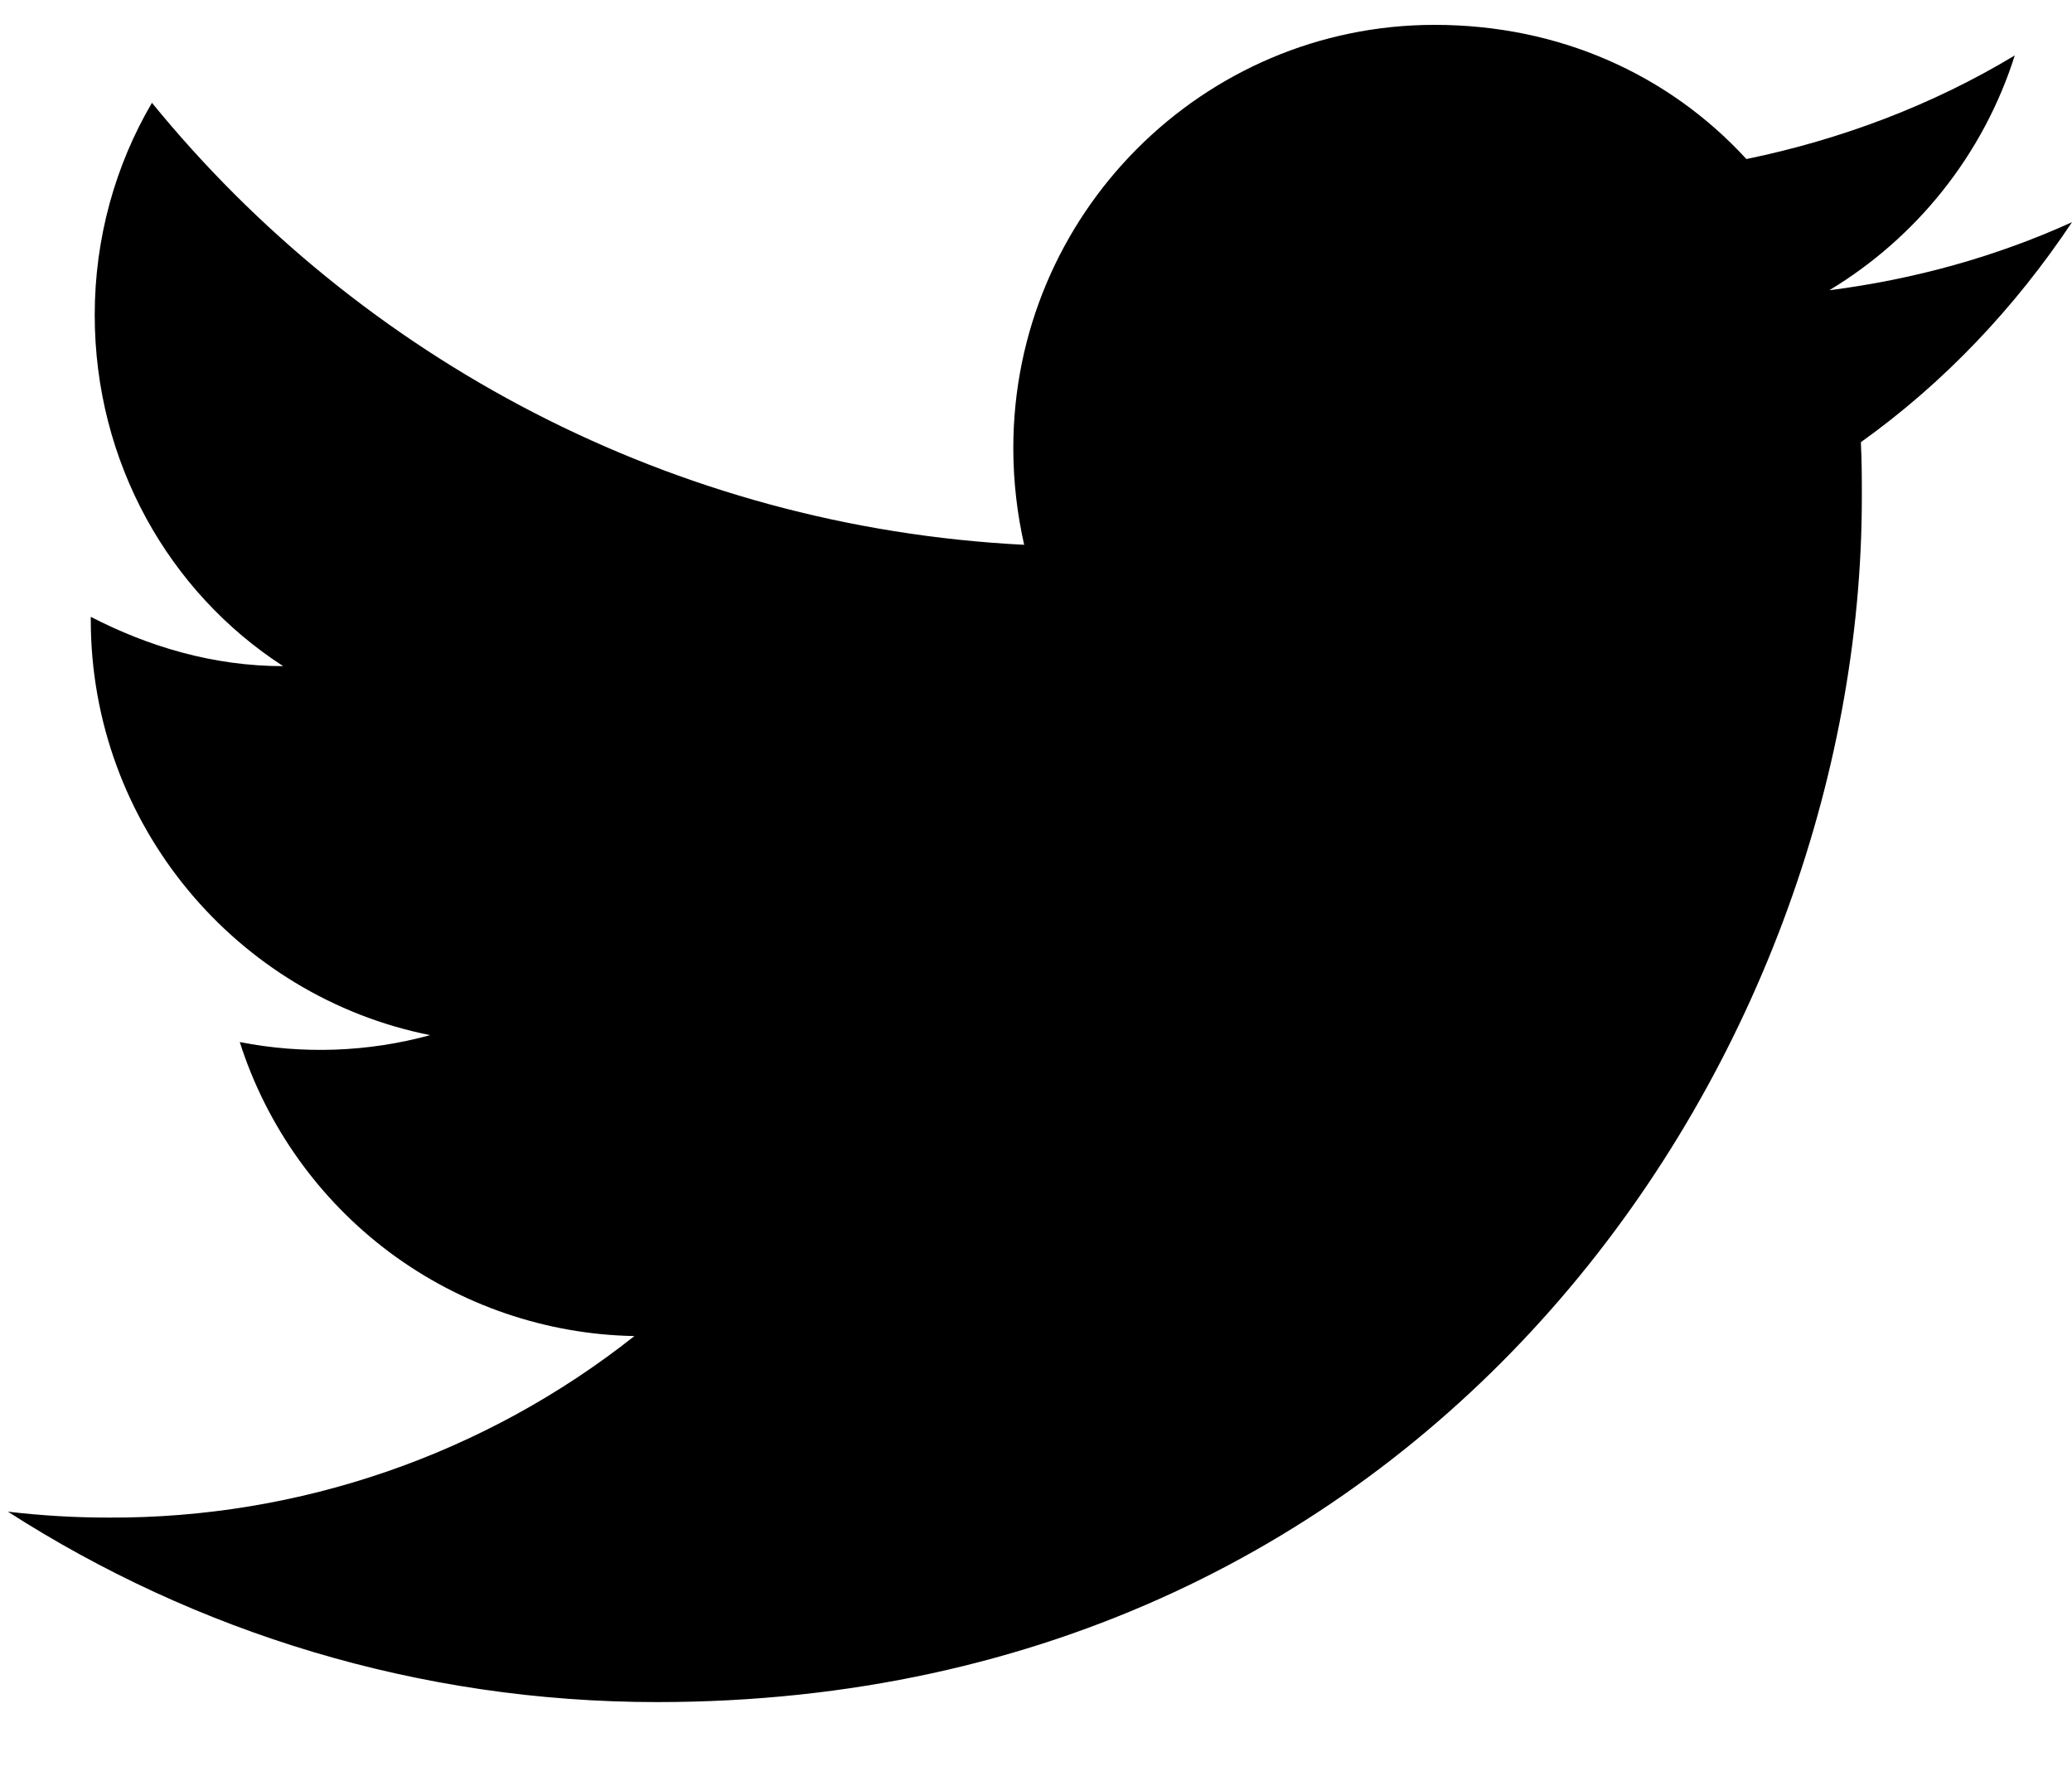
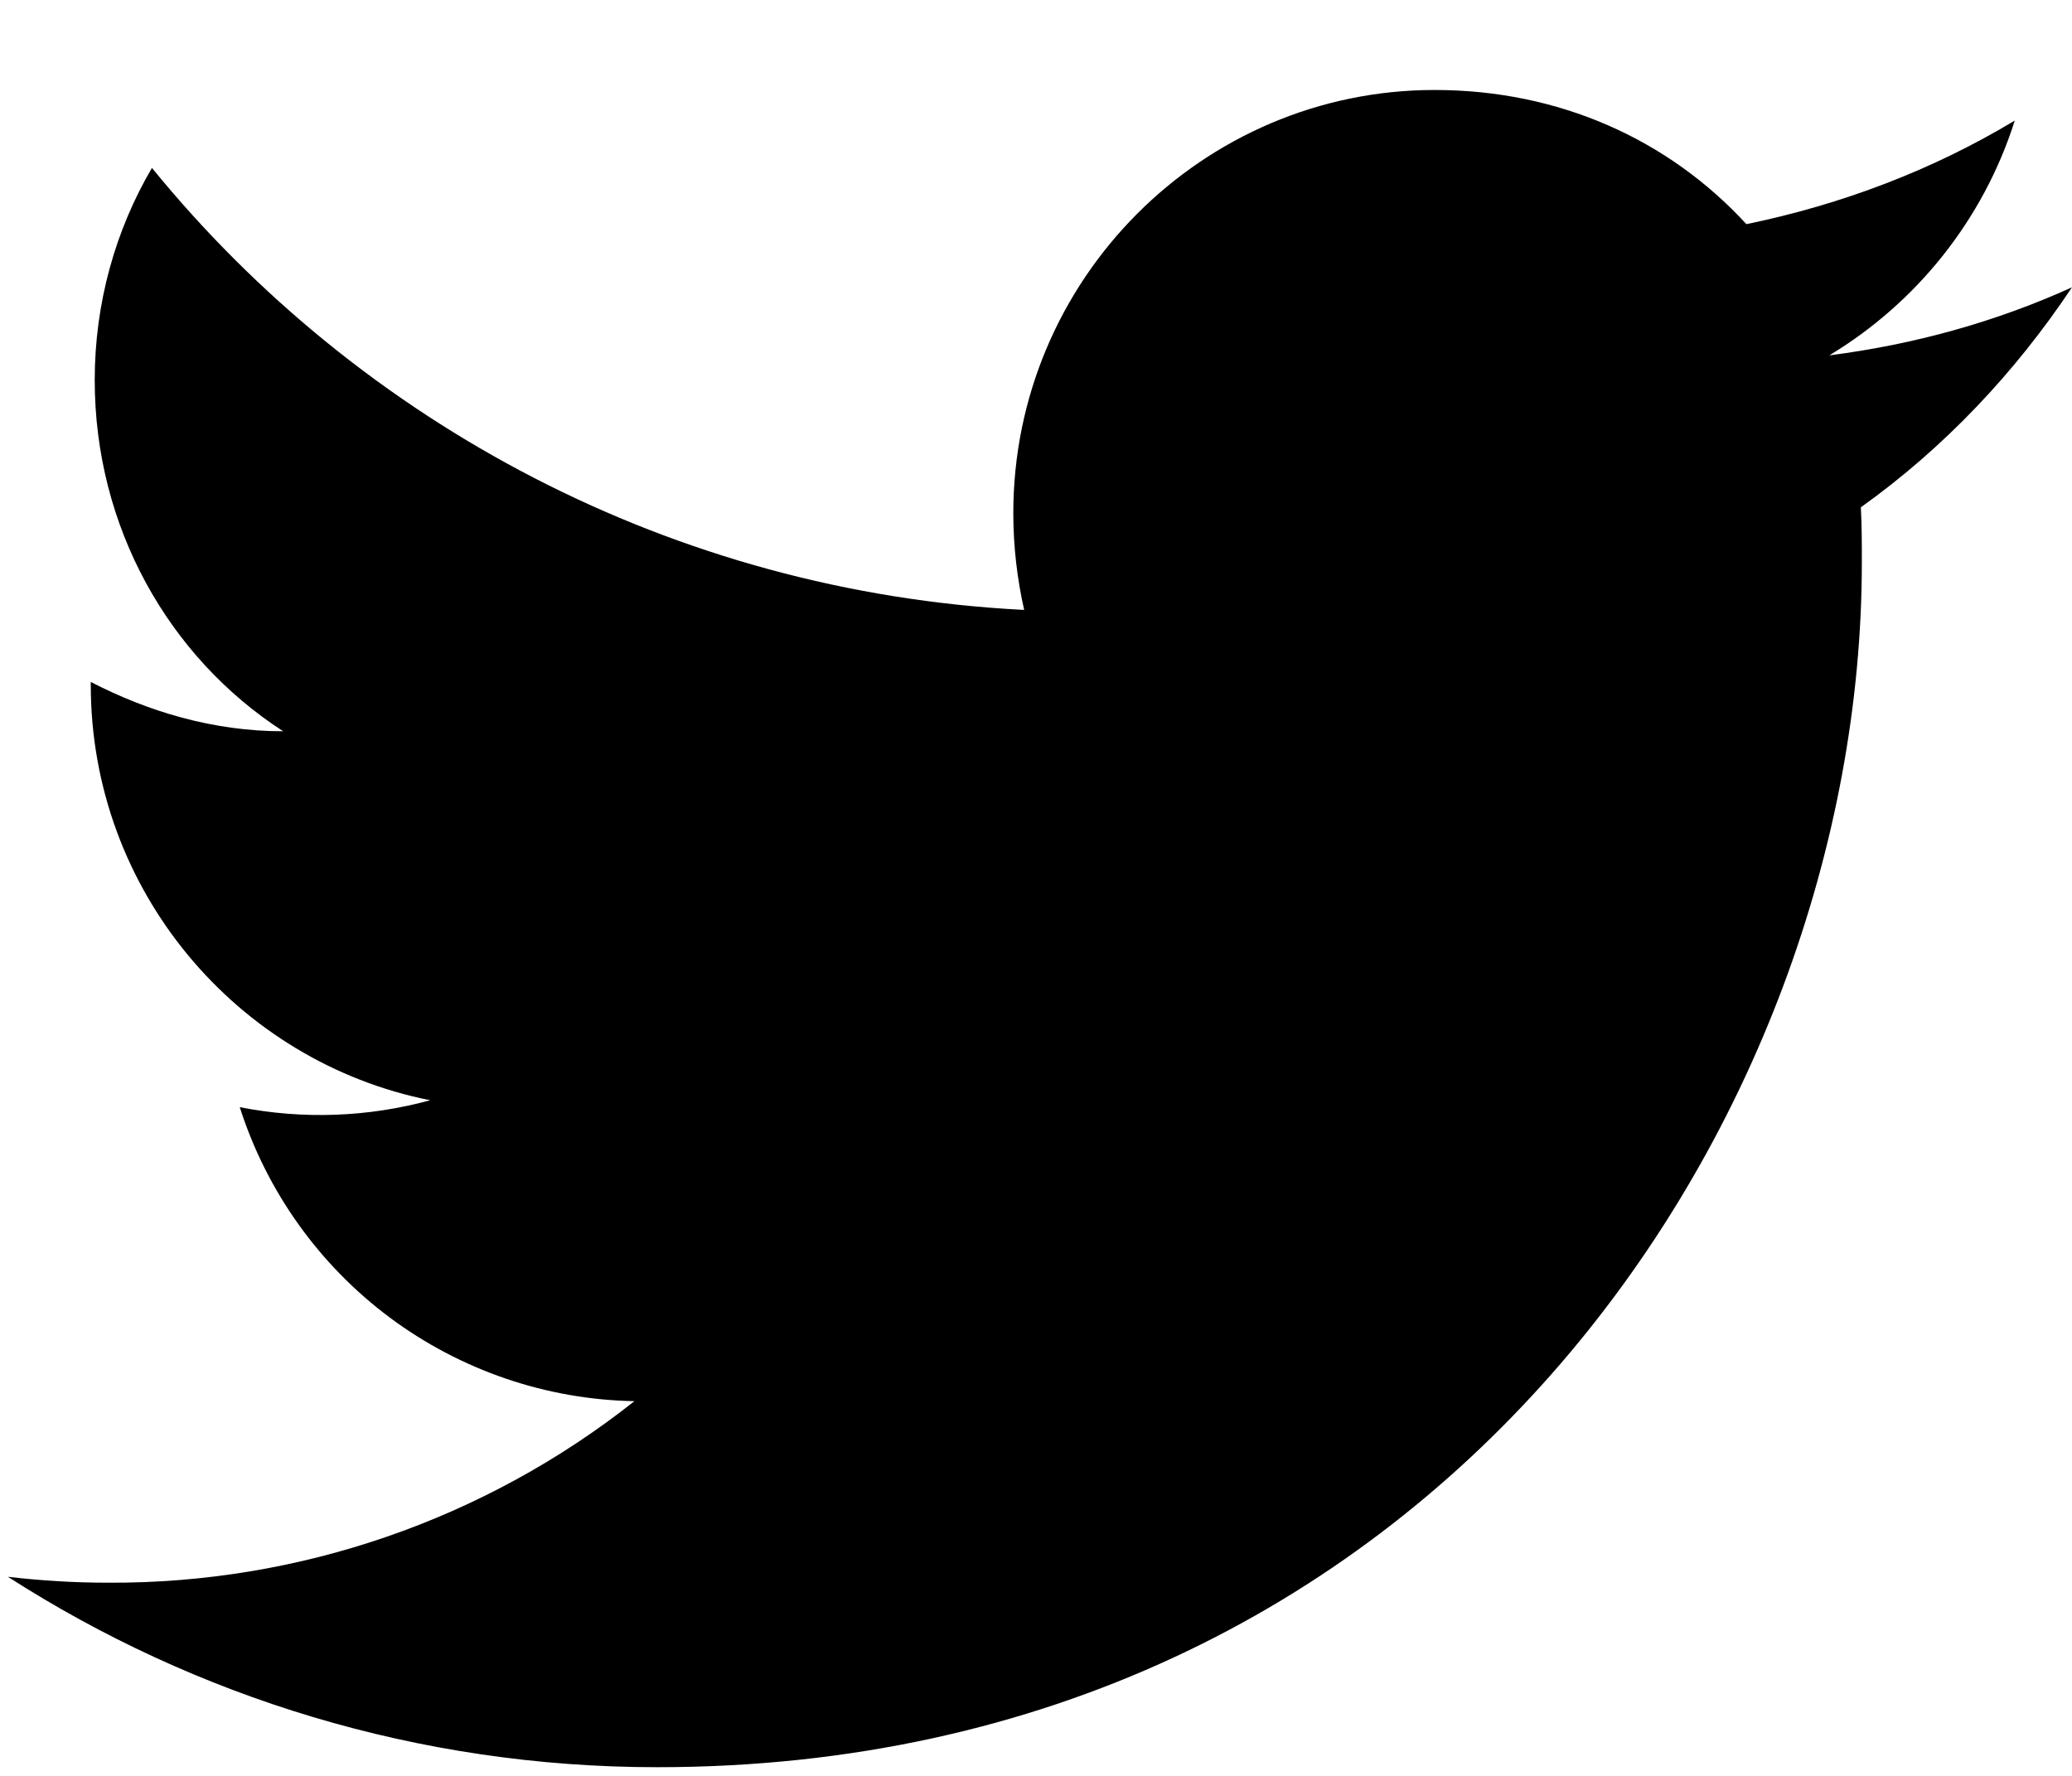
<svg xmlns="http://www.w3.org/2000/svg" width="21" height="18" viewBox="0 0 21 18" fill="none">
-   <path d="M21 2.252C20.23 2.602 19.4 2.832 18.54 2.942C19.42 2.412 20.1 1.572 20.42 0.562C19.59 1.062 18.67 1.412 17.7 1.612C16.91 0.752 15.8 0.252 14.54 0.252C12.19 0.252 10.27 2.172 10.27 4.542C10.27 4.882 10.31 5.212 10.38 5.522C6.82 5.342 3.65 3.632 1.54 1.042C1.17 1.672 0.96 2.412 0.96 3.192C0.96 4.682 1.71 6.002 2.87 6.752C2.16 6.752 1.5 6.552 0.92 6.252V6.282C0.92 8.362 2.4 10.102 4.36 10.492C3.731 10.664 3.07 10.688 2.43 10.562C2.702 11.414 3.234 12.16 3.951 12.695C4.669 13.229 5.536 13.526 6.43 13.542C4.914 14.742 3.034 15.391 1.1 15.382C0.76 15.382 0.42 15.362 0.08 15.322C1.98 16.542 4.24 17.252 6.66 17.252C14.54 17.252 18.87 10.712 18.87 5.042C18.87 4.852 18.87 4.672 18.86 4.482C19.7 3.882 20.42 3.122 21 2.252Z" fill="black" />
+   <path d="M21 2.912C20.23 3.262 19.4 3.492 18.54 3.602C19.42 3.072 20.1 2.232 20.42 1.222C19.59 1.722 18.67 2.072 17.7 2.272C16.91 1.412 15.8 0.912 14.54 0.912C12.19 0.912 10.27 2.832 10.27 5.202C10.27 5.542 10.31 5.872 10.38 6.182C6.82 6.002 3.65 4.292 1.54 1.702C1.17 2.332 0.96 3.072 0.96 3.852C0.96 5.342 1.71 6.662 2.87 7.412C2.16 7.412 1.5 7.212 0.92 6.912V6.942C0.92 9.022 2.4 10.762 4.36 11.152C3.731 11.324 3.07 11.348 2.43 11.222C2.702 12.074 3.234 12.82 3.951 13.355C4.669 13.889 5.536 14.186 6.43 14.202C4.914 15.402 3.034 16.051 1.1 16.042C0.76 16.042 0.42 16.022 0.08 15.982C1.98 17.202 4.24 17.912 6.66 17.912C14.54 17.912 18.87 11.372 18.87 5.702C18.87 5.512 18.87 5.332 18.86 5.142C19.7 4.542 20.42 3.782 21 2.912Z" fill="black" />
</svg>
